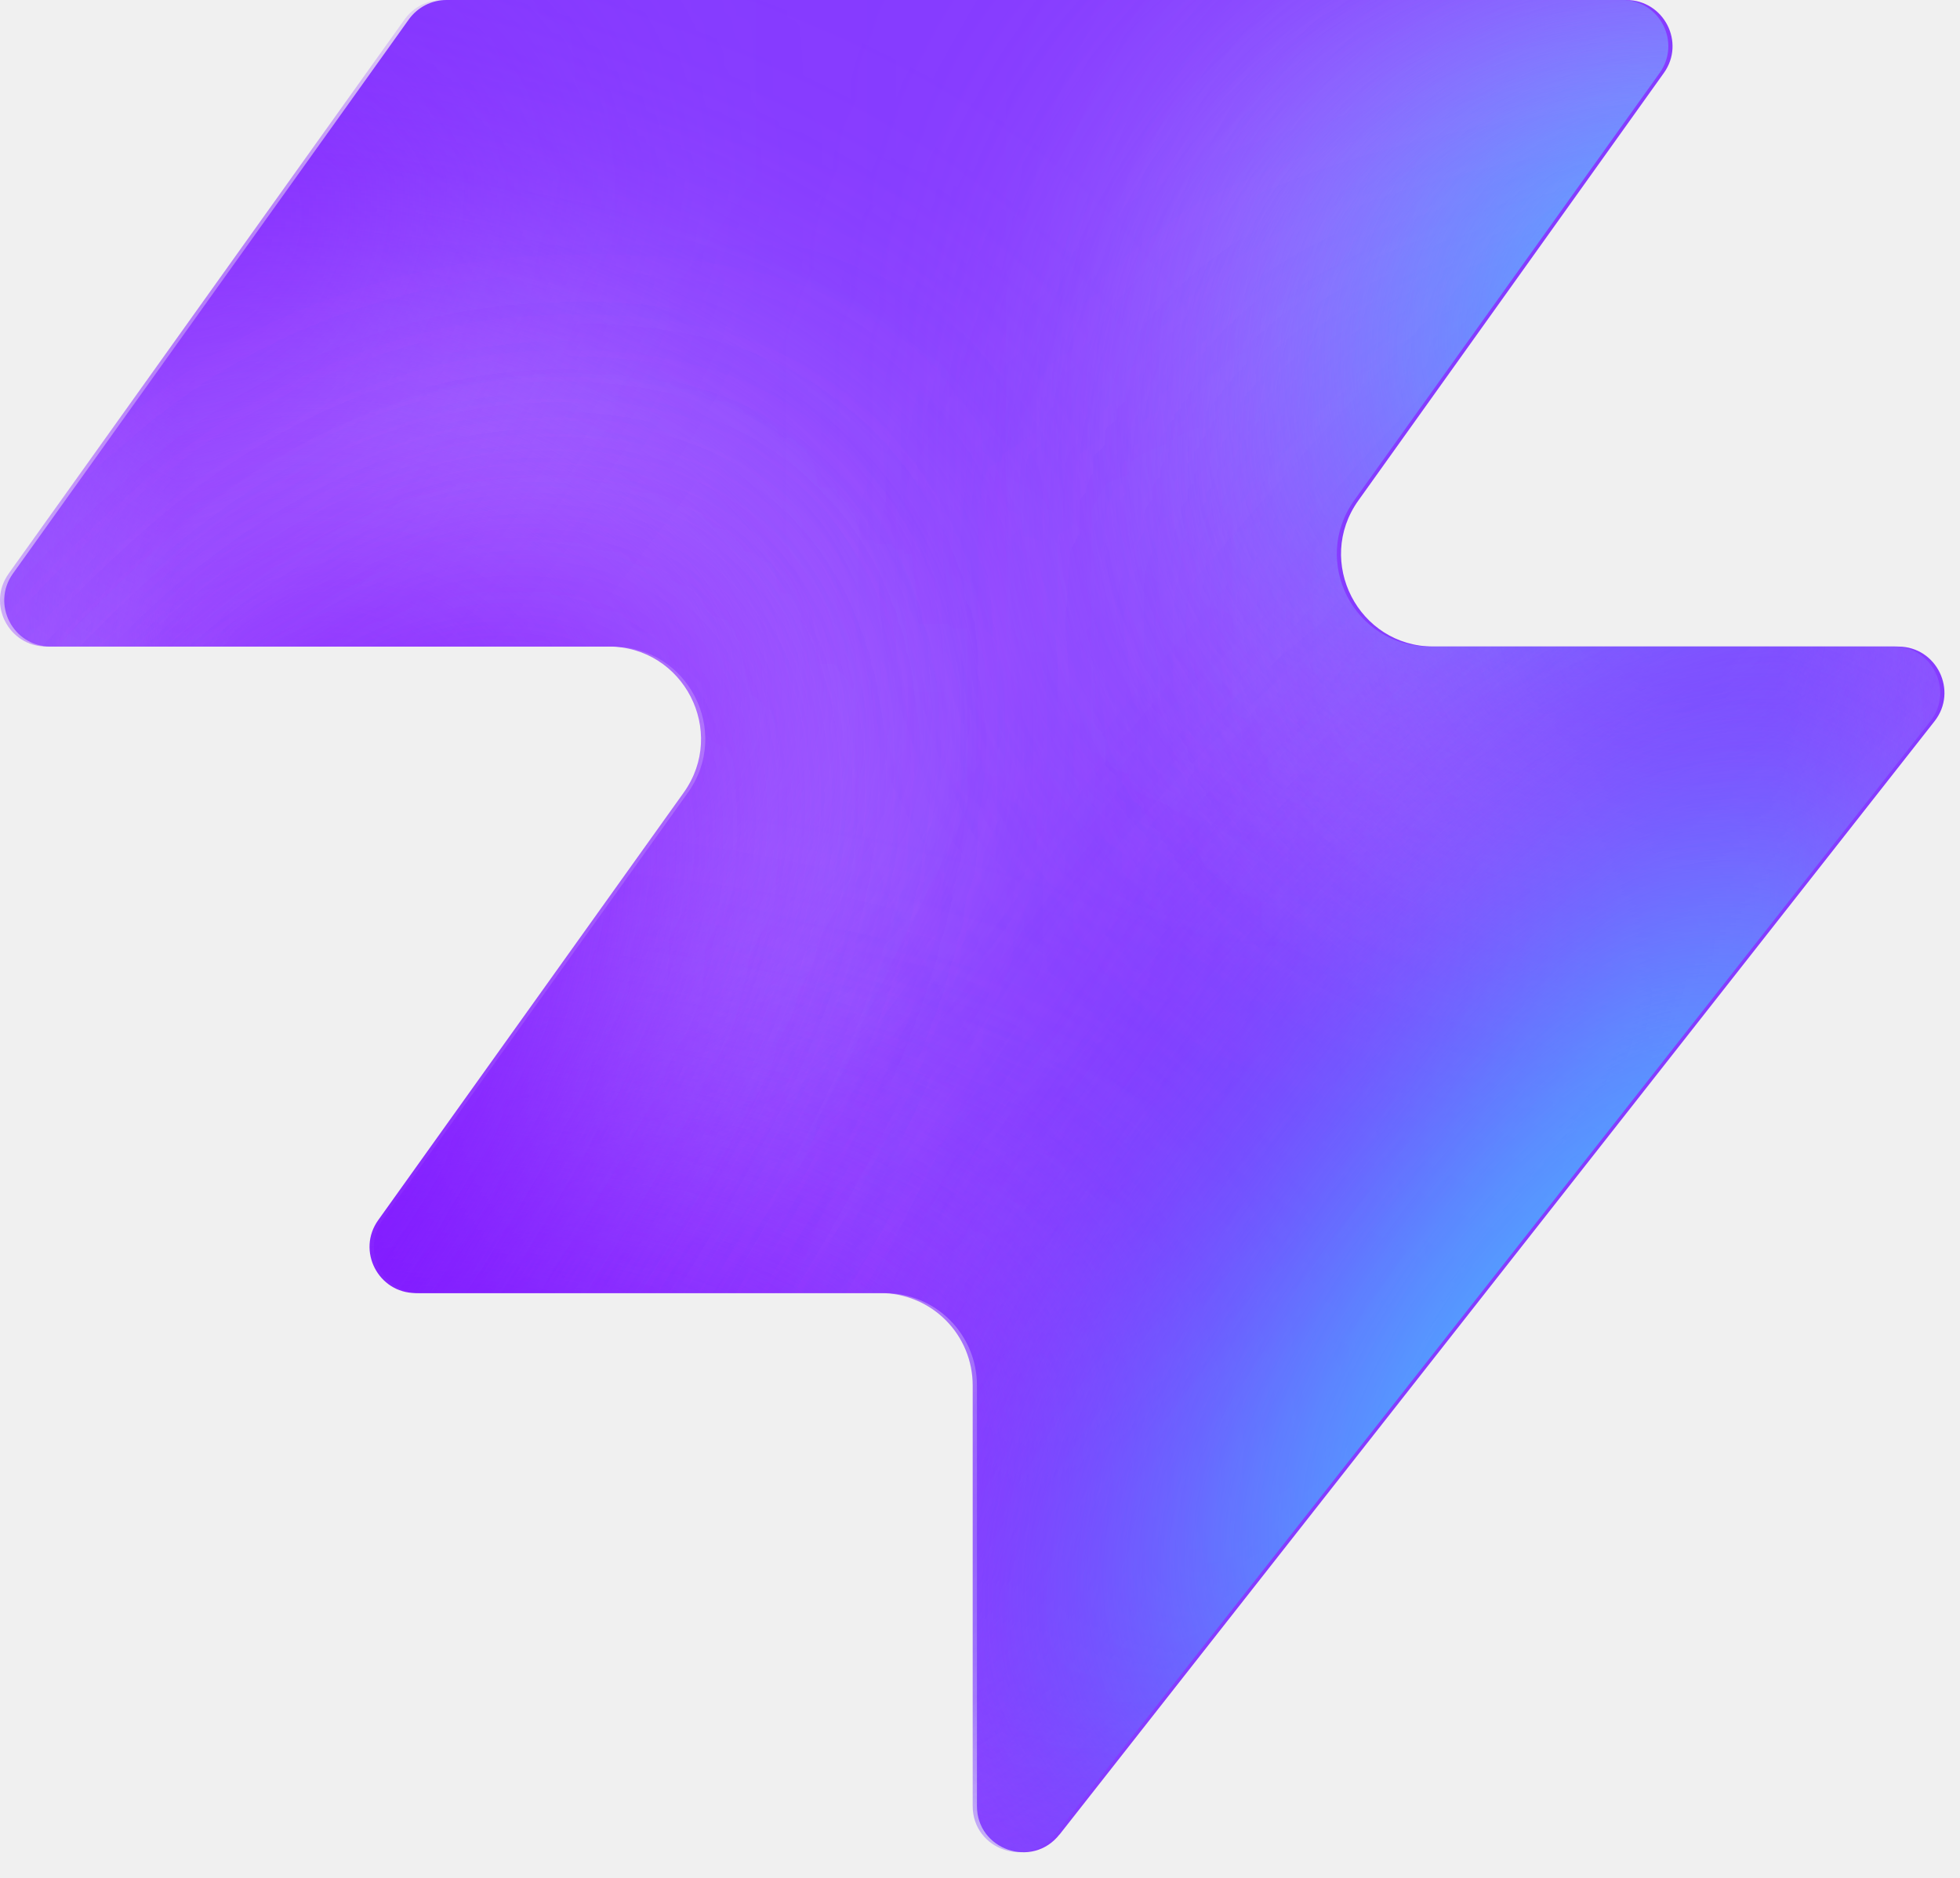
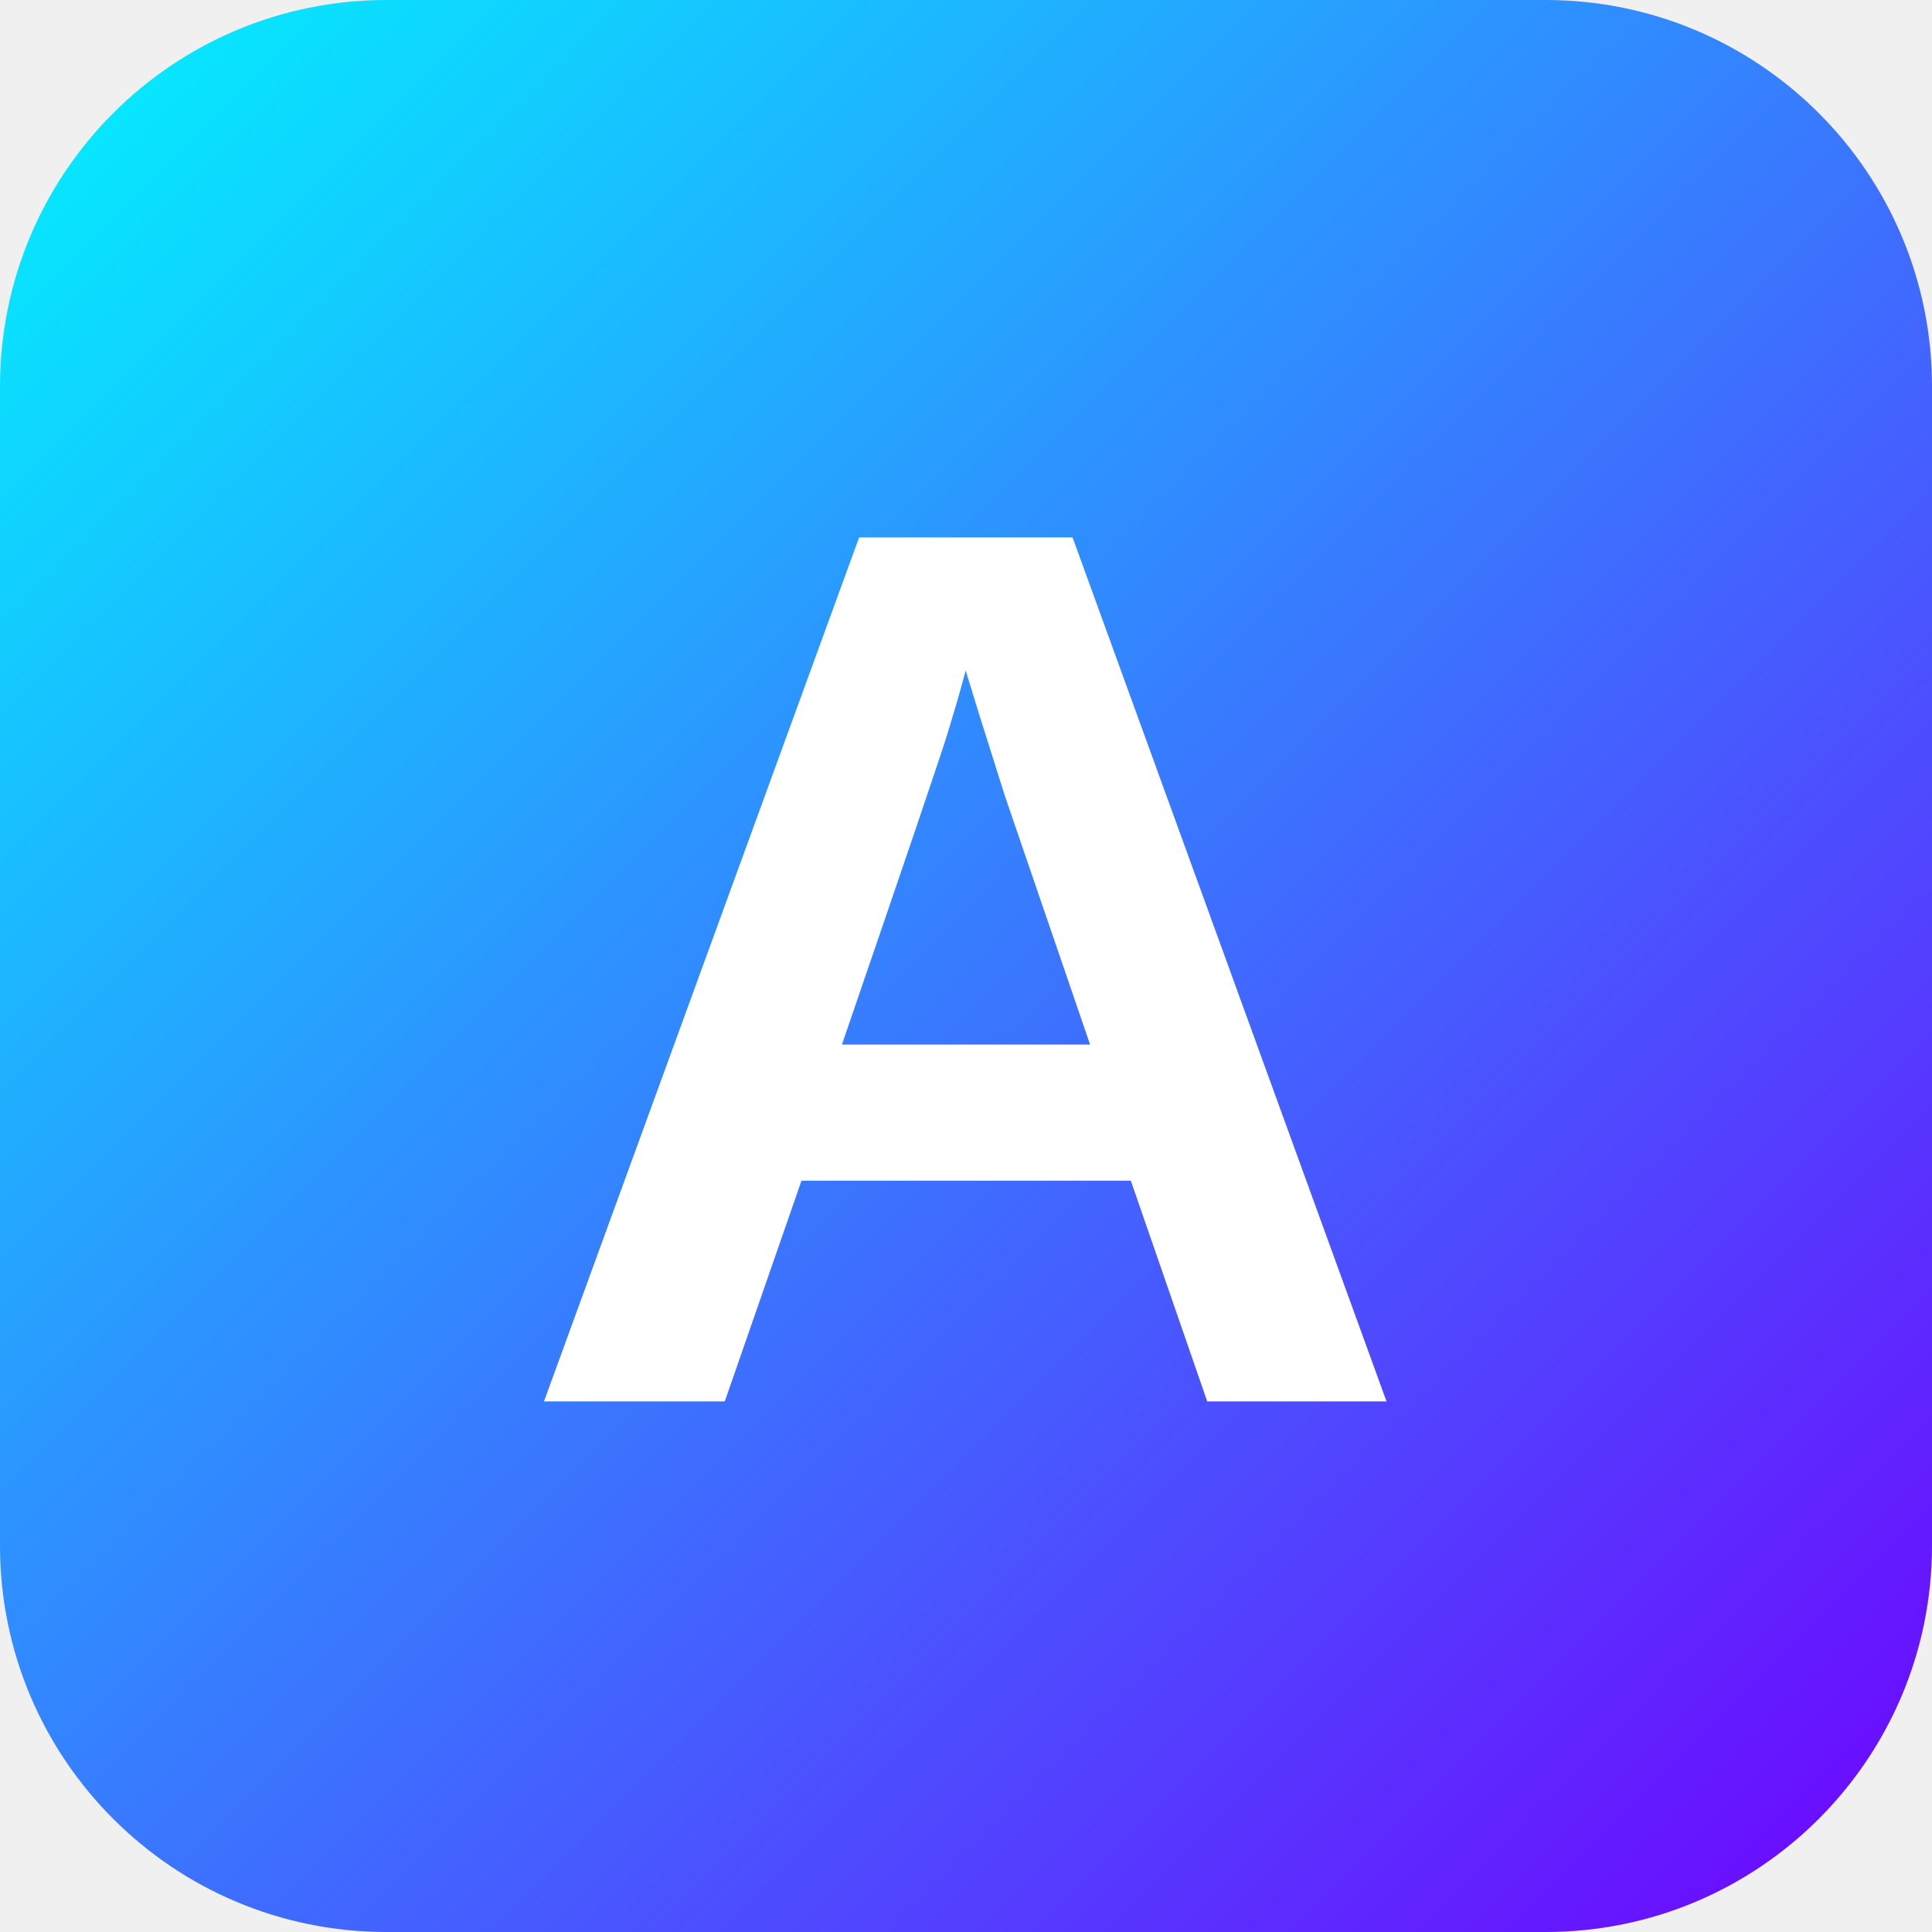
- <svg xmlns="http://www.w3.org/2000/svg" width="48" height="46" fill="none" viewBox="0 0 48 46">
-   <path fill="#863bff" d="M25.946 44.938c-.664.845-2.021.375-2.021-.698V33.937a2.26 2.26 0 0 0-2.262-2.262H10.287c-.92 0-1.456-1.04-.92-1.788l7.48-10.471c1.07-1.497 0-3.578-1.842-3.578H1.237c-.92 0-1.456-1.04-.92-1.788L10.013.474c.214-.297.556-.474.92-.474h28.894c.92 0 1.456 1.04.92 1.788l-7.48 10.471c-1.07 1.498 0 3.579 1.842 3.579h11.377c.943 0 1.473 1.088.89 1.83L25.947 44.94z" style="fill:#863bff;fill:color(display-p3 .525 .23 1);fill-opacity:1" />
-   <mask id="a" width="48" height="46" x="0" y="0" maskUnits="userSpaceOnUse" style="mask-type:alpha">
-     <path fill="#000" d="M25.842 44.938c-.664.844-2.021.375-2.021-.698V33.937a2.26 2.26 0 0 0-2.262-2.262H10.183c-.92 0-1.456-1.04-.92-1.788l7.48-10.471c1.07-1.498 0-3.579-1.842-3.579H1.133c-.92 0-1.456-1.04-.92-1.787L9.91.473c.214-.297.556-.474.92-.474h28.894c.92 0 1.456 1.04.92 1.788l-7.48 10.471c-1.07 1.498 0 3.578 1.842 3.578h11.377c.943 0 1.473 1.088.89 1.832L25.843 44.94z" style="fill:#000;fill-opacity:1" />
-   </mask>
-   <g mask="url(#a)">
-     <g filter="url(#b)">
-       <ellipse cx="5.508" cy="14.704" fill="#ede6ff" rx="5.508" ry="14.704" style="fill:#ede6ff;fill:color(display-p3 .927 .903 1);fill-opacity:1" transform="matrix(.00324 1 1 -.00324 -4.47 31.516)" />
-     </g>
-     <g filter="url(#c)">
-       <ellipse cx="10.399" cy="29.851" fill="#ede6ff" rx="10.399" ry="29.851" style="fill:#ede6ff;fill:color(display-p3 .927 .903 1);fill-opacity:1" transform="matrix(.00324 1 1 -.00324 -39.328 7.883)" />
-     </g>
-     <g filter="url(#d)">
-       <ellipse cx="5.508" cy="30.487" fill="#7e14ff" rx="5.508" ry="30.487" style="fill:#7e14ff;fill:color(display-p3 .492 .077 1);fill-opacity:1" transform="rotate(89.814 -25.913 -14.639)scale(1 -1)" />
-     </g>
-     <g filter="url(#e)">
-       <ellipse cx="5.508" cy="30.599" fill="#7e14ff" rx="5.508" ry="30.599" style="fill:#7e14ff;fill:color(display-p3 .492 .077 1);fill-opacity:1" transform="rotate(89.814 -32.644 -3.334)scale(1 -1)" />
-     </g>
-     <g filter="url(#f)">
-       <ellipse cx="5.508" cy="30.599" fill="#7e14ff" rx="5.508" ry="30.599" style="fill:#7e14ff;fill:color(display-p3 .492 .077 1);fill-opacity:1" transform="matrix(.00324 1 1 -.00324 -34.34 30.47)" />
-     </g>
-     <g filter="url(#g)">
-       <ellipse cx="14.072" cy="22.078" fill="#ede6ff" rx="14.072" ry="22.078" style="fill:#ede6ff;fill:color(display-p3 .927 .903 1);fill-opacity:1" transform="rotate(93.35 24.506 48.493)scale(-1 1)" />
-     </g>
-     <g filter="url(#h)">
-       <ellipse cx="3.47" cy="21.501" fill="#7e14ff" rx="3.47" ry="21.501" style="fill:#7e14ff;fill:color(display-p3 .492 .077 1);fill-opacity:1" transform="rotate(89.009 28.708 47.59)scale(-1 1)" />
-     </g>
-     <g filter="url(#i)">
-       <ellipse cx="3.47" cy="21.501" fill="#7e14ff" rx="3.47" ry="21.501" style="fill:#7e14ff;fill:color(display-p3 .492 .077 1);fill-opacity:1" transform="rotate(89.009 28.708 47.59)scale(-1 1)" />
-     </g>
-     <g filter="url(#j)">
-       <ellipse cx=".387" cy="8.972" fill="#7e14ff" rx="4.407" ry="29.108" style="fill:#7e14ff;fill:color(display-p3 .492 .077 1);fill-opacity:1" transform="rotate(39.51 .387 8.972)" />
-     </g>
-     <g filter="url(#k)">
-       <ellipse cx="47.523" cy="-6.092" fill="#7e14ff" rx="4.407" ry="29.108" style="fill:#7e14ff;fill:color(display-p3 .492 .077 1);fill-opacity:1" transform="rotate(37.892 47.523 -6.092)" />
-     </g>
-     <g filter="url(#l)">
-       <ellipse cx="41.412" cy="6.333" fill="#47bfff" rx="5.971" ry="9.665" style="fill:#47bfff;fill:color(display-p3 .28 .748 1);fill-opacity:1" transform="rotate(37.892 41.412 6.333)" />
-     </g>
-     <g filter="url(#m)">
-       <ellipse cx="-1.879" cy="38.332" fill="#7e14ff" rx="4.407" ry="29.108" style="fill:#7e14ff;fill:color(display-p3 .492 .077 1);fill-opacity:1" transform="rotate(37.892 -1.88 38.332)" />
-     </g>
-     <g filter="url(#n)">
-       <ellipse cx="-1.879" cy="38.332" fill="#7e14ff" rx="4.407" ry="29.108" style="fill:#7e14ff;fill:color(display-p3 .492 .077 1);fill-opacity:1" transform="rotate(37.892 -1.88 38.332)" />
-     </g>
-     <g filter="url(#o)">
-       <ellipse cx="35.651" cy="29.907" fill="#7e14ff" rx="4.407" ry="29.108" style="fill:#7e14ff;fill:color(display-p3 .492 .077 1);fill-opacity:1" transform="rotate(37.892 35.651 29.907)" />
-     </g>
-     <g filter="url(#p)">
-       <ellipse cx="38.418" cy="32.4" fill="#47bfff" rx="5.971" ry="15.297" style="fill:#47bfff;fill:color(display-p3 .28 .748 1);fill-opacity:1" transform="rotate(37.892 38.418 32.4)" />
-     </g>
-   </g>
+ <svg xmlns="http://www.w3.org/2000/svg" viewBox="0 0 100 100">
  <defs>
-     <filter id="b" width="60.045" height="41.654" x="-19.77" y="16.149" color-interpolation-filters="sRGB" filterUnits="userSpaceOnUse">
-       <feFlood flood-opacity="0" result="BackgroundImageFix" />
-       <feBlend in="SourceGraphic" in2="BackgroundImageFix" result="shape" />
-       <feGaussianBlur result="effect1_foregroundBlur_2002_17158" stdDeviation="7.659" />
-     </filter>
-     <filter id="c" width="90.34" height="51.437" x="-54.613" y="-7.533" color-interpolation-filters="sRGB" filterUnits="userSpaceOnUse">
-       <feFlood flood-opacity="0" result="BackgroundImageFix" />
-       <feBlend in="SourceGraphic" in2="BackgroundImageFix" result="shape" />
-       <feGaussianBlur result="effect1_foregroundBlur_2002_17158" stdDeviation="7.659" />
-     </filter>
-     <filter id="d" width="79.355" height="29.4" x="-49.64" y="2.03" color-interpolation-filters="sRGB" filterUnits="userSpaceOnUse">
-       <feFlood flood-opacity="0" result="BackgroundImageFix" />
-       <feBlend in="SourceGraphic" in2="BackgroundImageFix" result="shape" />
-       <feGaussianBlur result="effect1_foregroundBlur_2002_17158" stdDeviation="4.596" />
-     </filter>
-     <filter id="e" width="79.579" height="29.4" x="-45.045" y="20.029" color-interpolation-filters="sRGB" filterUnits="userSpaceOnUse">
-       <feFlood flood-opacity="0" result="BackgroundImageFix" />
-       <feBlend in="SourceGraphic" in2="BackgroundImageFix" result="shape" />
-       <feGaussianBlur result="effect1_foregroundBlur_2002_17158" stdDeviation="4.596" />
-     </filter>
-     <filter id="f" width="79.579" height="29.4" x="-43.513" y="21.178" color-interpolation-filters="sRGB" filterUnits="userSpaceOnUse">
-       <feFlood flood-opacity="0" result="BackgroundImageFix" />
-       <feBlend in="SourceGraphic" in2="BackgroundImageFix" result="shape" />
-       <feGaussianBlur result="effect1_foregroundBlur_2002_17158" stdDeviation="4.596" />
-     </filter>
-     <filter id="g" width="74.749" height="58.852" x="15.756" y="-17.901" color-interpolation-filters="sRGB" filterUnits="userSpaceOnUse">
-       <feFlood flood-opacity="0" result="BackgroundImageFix" />
-       <feBlend in="SourceGraphic" in2="BackgroundImageFix" result="shape" />
-       <feGaussianBlur result="effect1_foregroundBlur_2002_17158" stdDeviation="7.659" />
-     </filter>
-     <filter id="h" width="61.377" height="25.362" x="23.548" y="2.284" color-interpolation-filters="sRGB" filterUnits="userSpaceOnUse">
-       <feFlood flood-opacity="0" result="BackgroundImageFix" />
-       <feBlend in="SourceGraphic" in2="BackgroundImageFix" result="shape" />
-       <feGaussianBlur result="effect1_foregroundBlur_2002_17158" stdDeviation="4.596" />
-     </filter>
-     <filter id="i" width="61.377" height="25.362" x="23.548" y="2.284" color-interpolation-filters="sRGB" filterUnits="userSpaceOnUse">
-       <feFlood flood-opacity="0" result="BackgroundImageFix" />
-       <feBlend in="SourceGraphic" in2="BackgroundImageFix" result="shape" />
-       <feGaussianBlur result="effect1_foregroundBlur_2002_17158" stdDeviation="4.596" />
-     </filter>
-     <filter id="j" width="56.045" height="63.649" x="-27.636" y="-22.853" color-interpolation-filters="sRGB" filterUnits="userSpaceOnUse">
-       <feFlood flood-opacity="0" result="BackgroundImageFix" />
-       <feBlend in="SourceGraphic" in2="BackgroundImageFix" result="shape" />
-       <feGaussianBlur result="effect1_foregroundBlur_2002_17158" stdDeviation="4.596" />
-     </filter>
-     <filter id="k" width="54.814" height="64.646" x="20.116" y="-38.415" color-interpolation-filters="sRGB" filterUnits="userSpaceOnUse">
-       <feFlood flood-opacity="0" result="BackgroundImageFix" />
-       <feBlend in="SourceGraphic" in2="BackgroundImageFix" result="shape" />
-       <feGaussianBlur result="effect1_foregroundBlur_2002_17158" stdDeviation="4.596" />
-     </filter>
-     <filter id="l" width="33.541" height="35.313" x="24.641" y="-11.323" color-interpolation-filters="sRGB" filterUnits="userSpaceOnUse">
-       <feFlood flood-opacity="0" result="BackgroundImageFix" />
-       <feBlend in="SourceGraphic" in2="BackgroundImageFix" result="shape" />
-       <feGaussianBlur result="effect1_foregroundBlur_2002_17158" stdDeviation="4.596" />
-     </filter>
-     <filter id="m" width="54.814" height="64.646" x="-29.286" y="6.009" color-interpolation-filters="sRGB" filterUnits="userSpaceOnUse">
-       <feFlood flood-opacity="0" result="BackgroundImageFix" />
-       <feBlend in="SourceGraphic" in2="BackgroundImageFix" result="shape" />
-       <feGaussianBlur result="effect1_foregroundBlur_2002_17158" stdDeviation="4.596" />
-     </filter>
-     <filter id="n" width="54.814" height="64.646" x="-29.286" y="6.009" color-interpolation-filters="sRGB" filterUnits="userSpaceOnUse">
-       <feFlood flood-opacity="0" result="BackgroundImageFix" />
-       <feBlend in="SourceGraphic" in2="BackgroundImageFix" result="shape" />
-       <feGaussianBlur result="effect1_foregroundBlur_2002_17158" stdDeviation="4.596" />
-     </filter>
-     <filter id="o" width="54.814" height="64.646" x="8.244" y="-2.416" color-interpolation-filters="sRGB" filterUnits="userSpaceOnUse">
-       <feFlood flood-opacity="0" result="BackgroundImageFix" />
-       <feBlend in="SourceGraphic" in2="BackgroundImageFix" result="shape" />
-       <feGaussianBlur result="effect1_foregroundBlur_2002_17158" stdDeviation="4.596" />
-     </filter>
-     <filter id="p" width="39.409" height="43.623" x="18.713" y="10.588" color-interpolation-filters="sRGB" filterUnits="userSpaceOnUse">
-       <feFlood flood-opacity="0" result="BackgroundImageFix" />
-       <feBlend in="SourceGraphic" in2="BackgroundImageFix" result="shape" />
-       <feGaussianBlur result="effect1_foregroundBlur_2002_17158" stdDeviation="4.596" />
-     </filter>
+     <linearGradient id="grad" x1="0%" y1="0%" x2="100%" y2="100%">
+       <stop offset="0%" style="stop-color:#00f5ff;stop-opacity:1" />
+       <stop offset="100%" style="stop-color:#7000ff;stop-opacity:1" />
+     </linearGradient>
  </defs>
+   <rect width="100" height="100" rx="20" fill="url(#grad)" />
+   <text x="50%" y="50%" font-family="Arial, sans-serif" font-size="65" font-weight="bold" fill="white" text-anchor="middle" dominant-baseline="central">A</text>
</svg>
